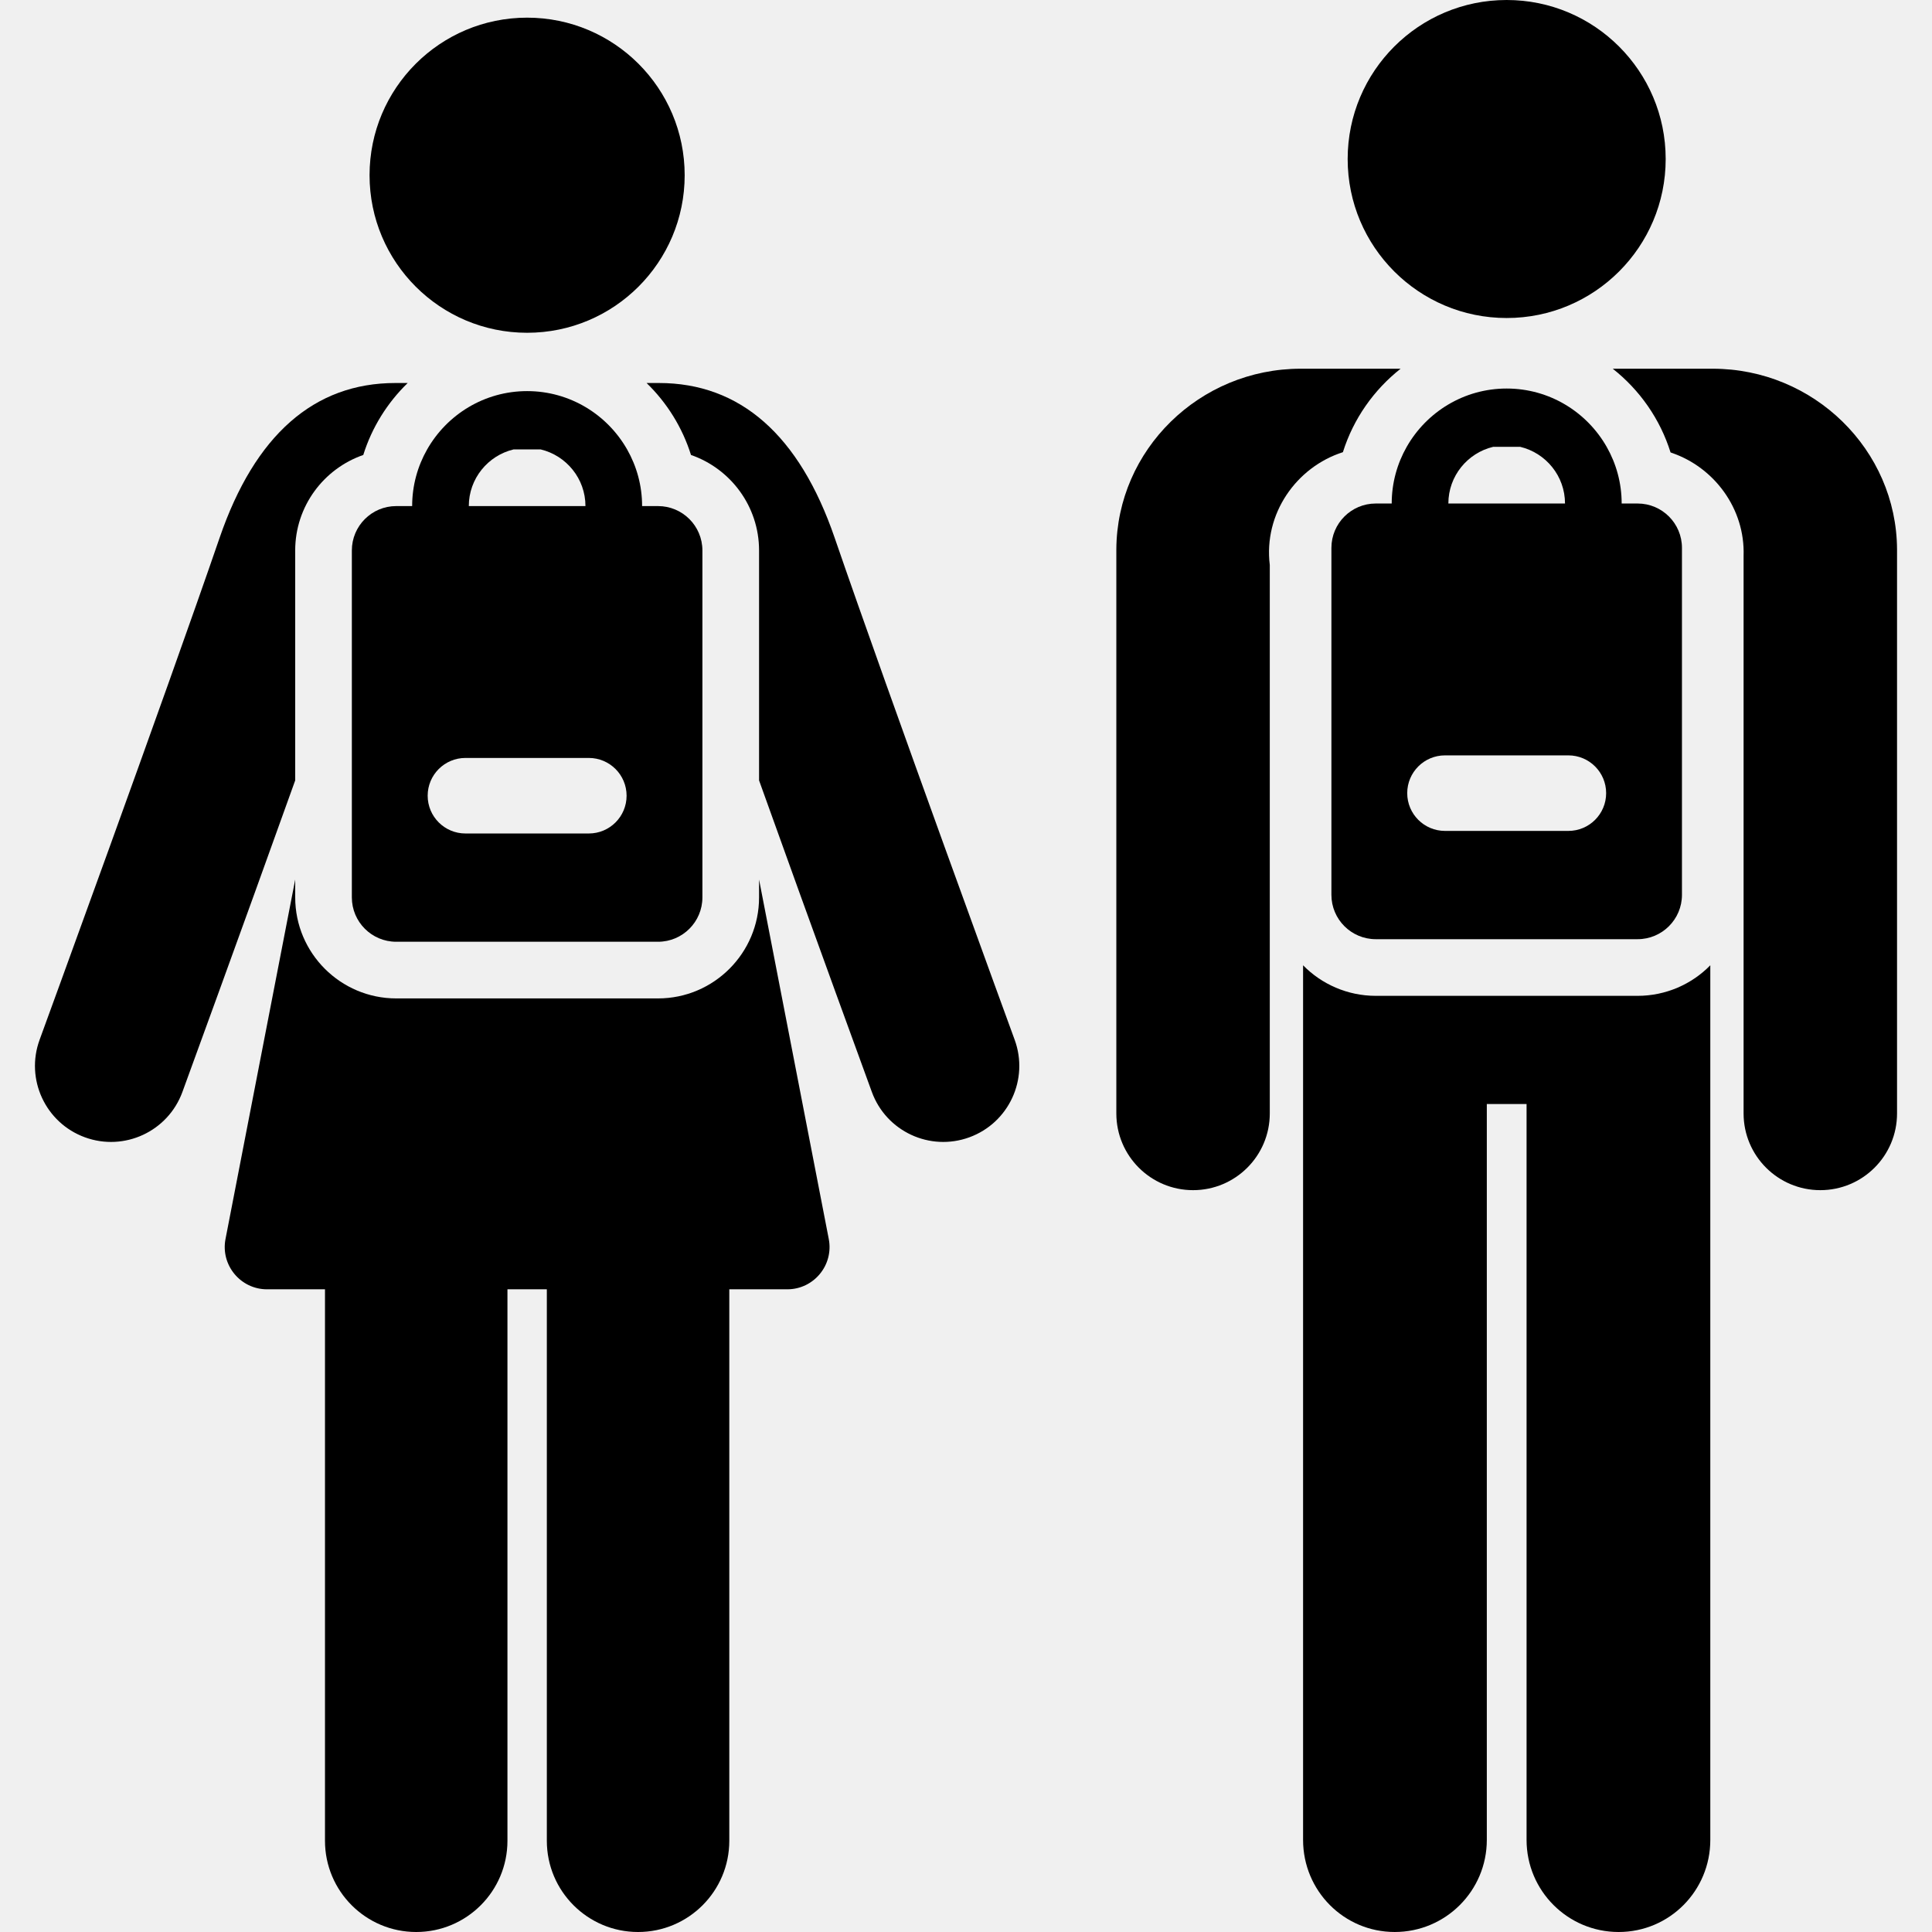
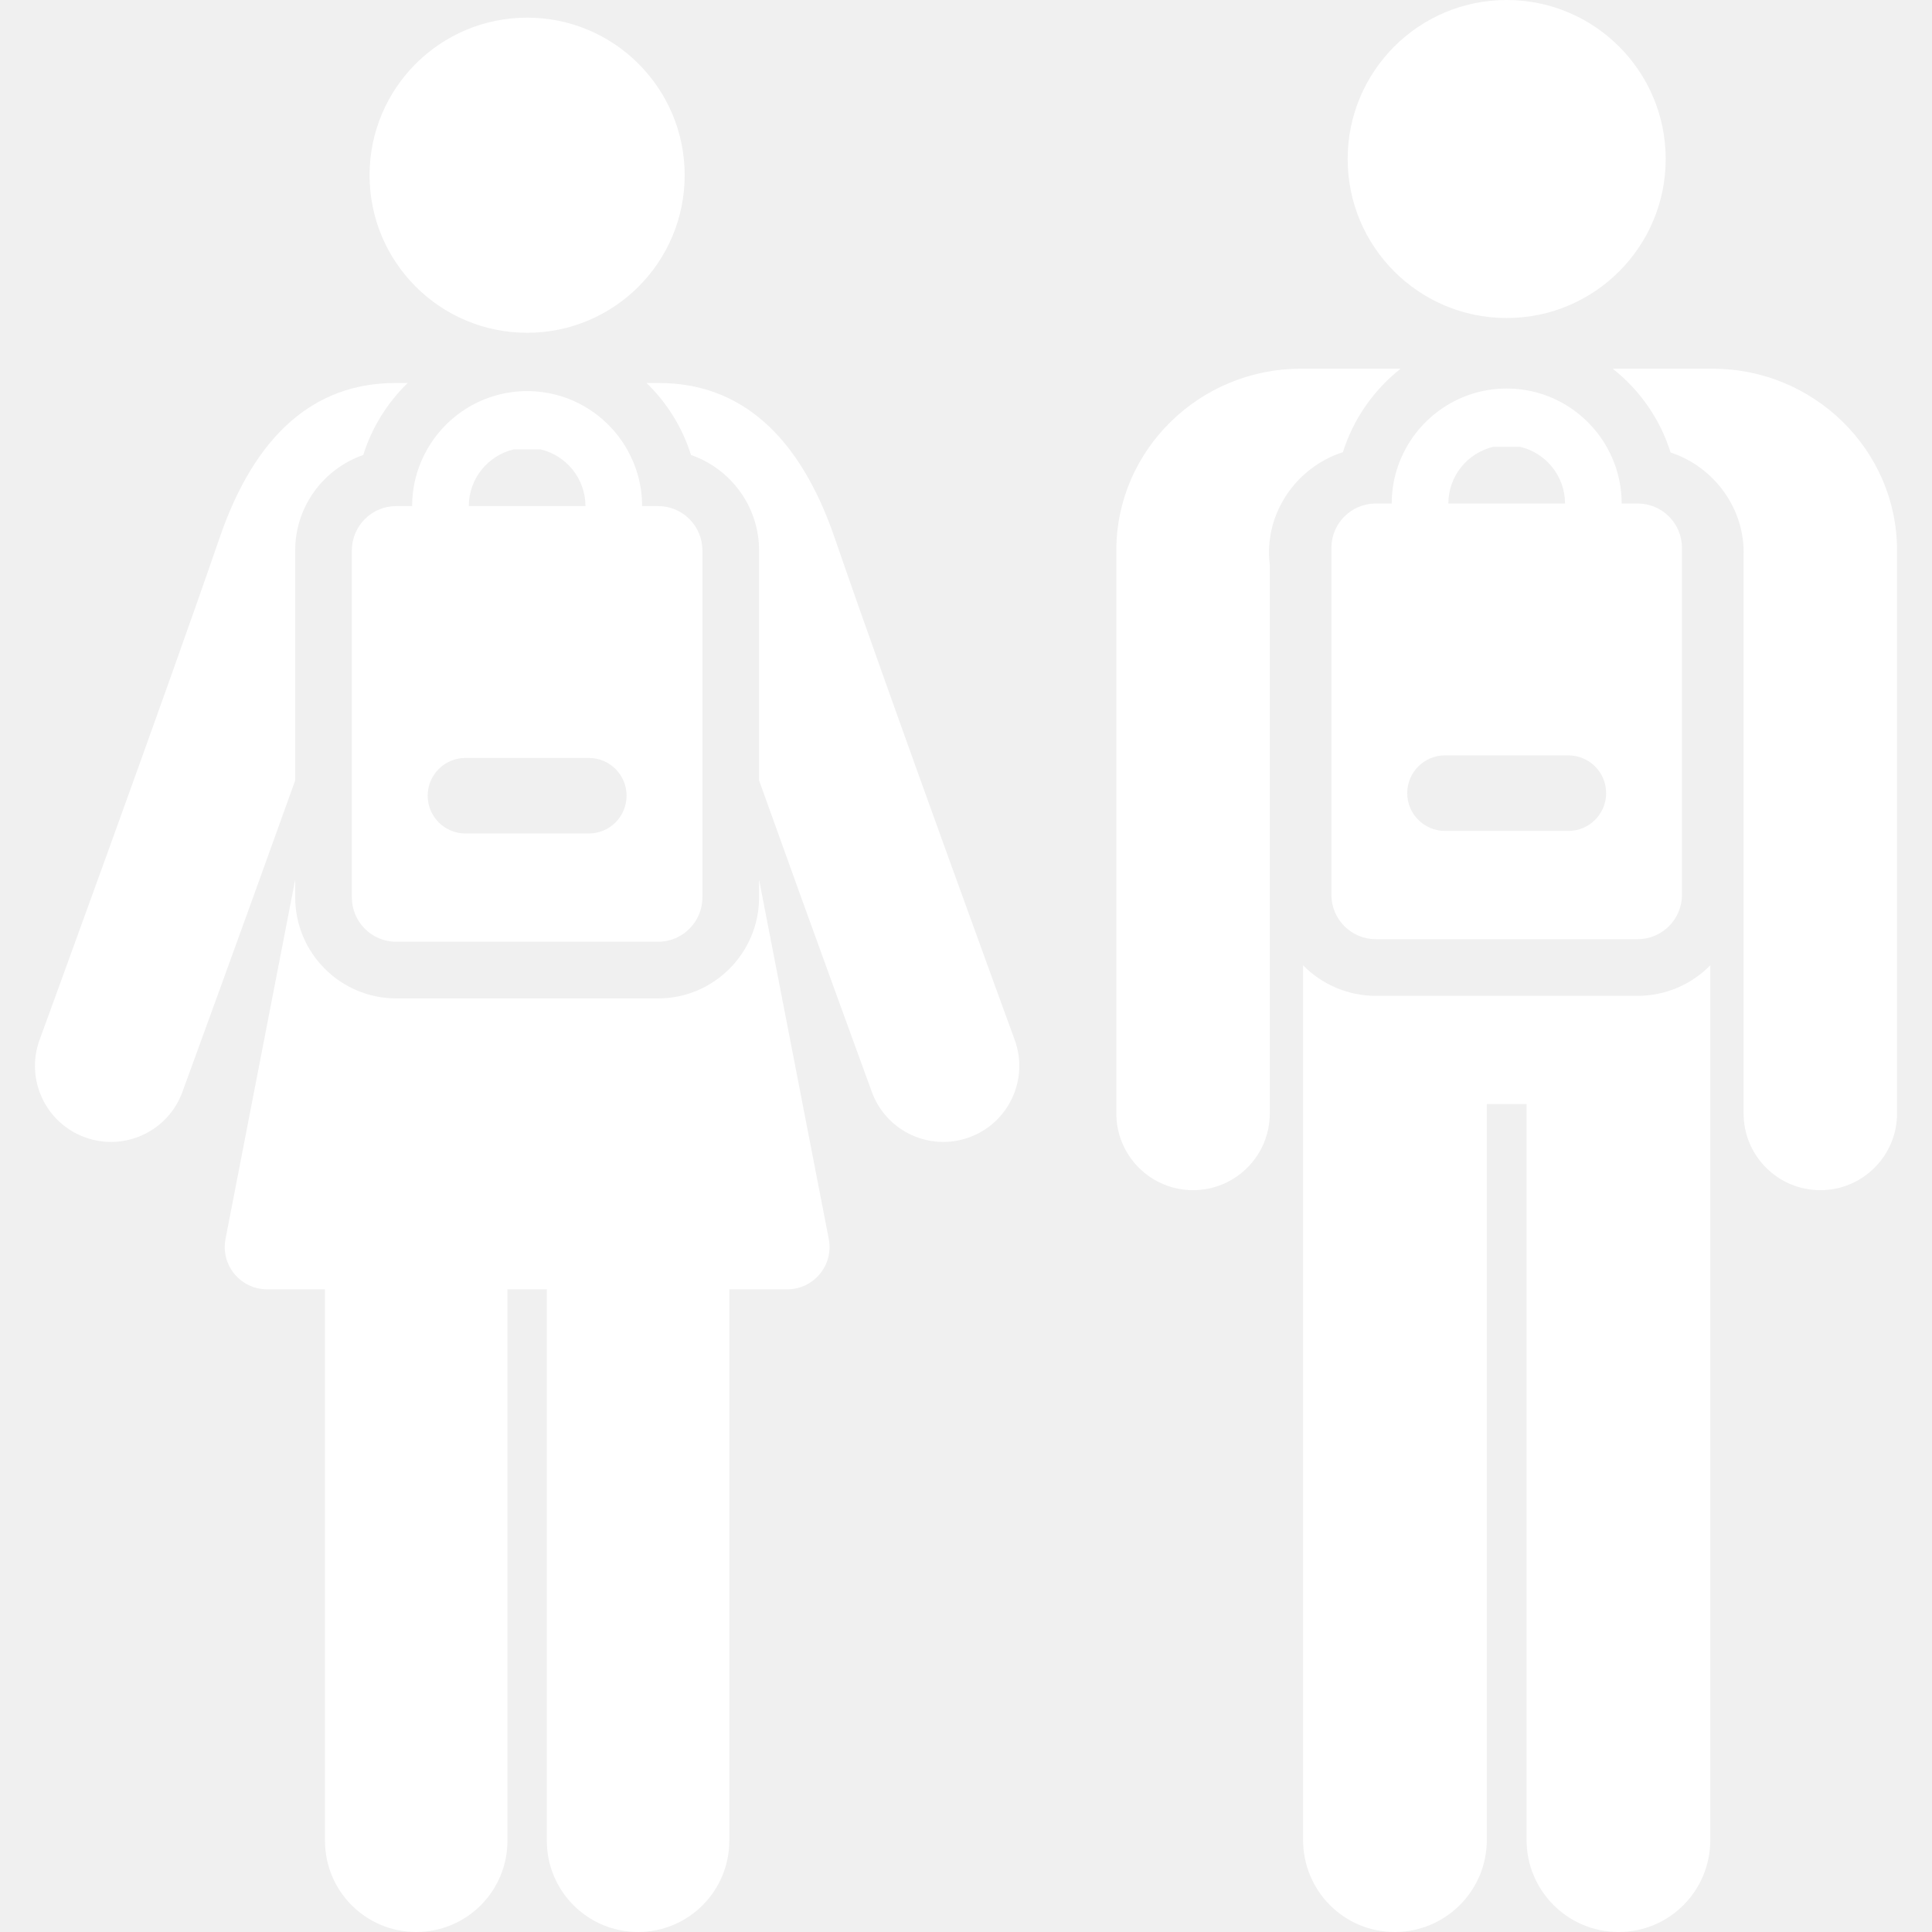
- <svg xmlns="http://www.w3.org/2000/svg" version="1.1" id="Capa_1" x="0px" y="0px" viewBox="0 0 512 512" style="enable-background:new 0 0 512 512;" xml:space="preserve">
+ <svg xmlns="http://www.w3.org/2000/svg" version="1.1" id="Capa_1" x="0px" y="0px" fill="#fff" viewBox="0 0 512 512" style="enable-background:new 0 0 512 512;" xml:space="preserve">
  <g>
    <g>
      <circle cx="139.691" cy="46.434" r="41.755" />
    </g>
  </g>
  <g>
    <g>
      <path d="M268.897,275.556c-0.329-0.904-33.225-90.905-47.714-133.063c-9.347-27.201-25.02-40.993-46.585-40.993    c-1.113,0-2.189,0-3.248,0c5.378,5.221,9.48,11.748,11.769,19.073c10.487,3.63,18.04,13.598,18.04,25.304v60.934    c14.372,40.119,29.668,81.966,29.894,82.581c3.821,10.45,15.388,15.825,25.84,12.004    C267.343,297.576,272.718,286.007,268.897,275.556z" />
    </g>
  </g>
  <g>
    <g>
      <path d="M104.793,101.5c-21.562,0-37.236,13.792-46.584,40.992c-14.488,42.156-47.384,132.16-47.715,133.064    c-3.821,10.45,1.553,22.02,12.003,25.84c10.442,3.82,22.018-1.547,25.84-12.004c0.225-0.617,15.521-42.463,29.893-82.581v-60.934    c0-11.705,7.554-21.673,18.04-25.304c2.289-7.325,6.392-13.852,11.77-19.073C106.983,101.5,105.906,101.5,104.793,101.5z" />
    </g>
  </g>
  <g>
    <g>
      <path d="M219.631,328.345c-8.461-43.676-14.352-74.023-18.47-95.246v4.717c0,14.764-12.011,26.774-26.774,26.774h-69.38    c-14.764,0-26.774-12.011-26.774-26.774v-4.725c-4.119,21.229-10.011,51.58-18.47,95.255c-1.342,6.93,3.999,13.333,10.988,13.333    c4.339,0,9.546,0,15.374,0v146.144c0,13.353,10.824,24.177,24.177,24.177c13.353,0,24.177-10.824,24.177-24.177V341.678    c3.475,0,6.963,0,10.438,0v146.144c0,13.353,10.824,24.177,24.177,24.177s24.177-10.824,24.177-24.177V341.678    c5.829,0,11.035,0,15.373,0C215.667,341.678,220.971,335.267,219.631,328.345z" />
    </g>
  </g>
  <g>
    <g>
      <path d="M174.385,134.117h-4.22c0-5.457-1.449-10.579-3.973-15.014c-5.244-9.22-15.153-15.456-26.497-15.456    s-21.253,6.236-26.498,15.456c-2.523,4.435-3.973,9.557-3.973,15.014h-4.22c-6.495,0-11.76,5.265-11.76,11.76v91.939    c0,6.495,5.265,11.76,11.76,11.76h69.38c6.495,0,11.76-5.265,11.76-11.76v-91.938C186.145,139.382,180.88,134.117,174.385,134.117    z M136.09,119.103h7.21c6.786,1.631,11.851,7.735,11.851,15.014h-30.912C124.239,126.837,129.304,120.733,136.09,119.103z     M156.044,220.882h-32.697c-5.527,0-10.009-4.481-10.009-10.009c0-5.528,4.482-10.009,10.009-10.009h32.697    c5.527,0,10.009,4.481,10.009,10.009C166.053,216.401,161.571,220.882,156.044,220.882z" />
    </g>
  </g>
  <g>
    <g>
      <circle cx="399.284" cy="42.139" r="42.139" />
    </g>
  </g>
  <g>
    <g>
      <path d="M502.735,145.591c-0.132-26.4-22.055-47.877-48.868-47.877h-26.473c7.129,5.621,12.549,13.316,15.318,22.178    c0.094,0.033,0.185,0.074,0.279,0.108c11.252,3.827,19.502,14.76,19.078,27.325v147.747c0,11.23,9.104,20.333,20.333,20.333    s20.333-9.104,20.333-20.333V145.693C502.735,145.659,502.735,145.625,502.735,145.591z" />
    </g>
  </g>
  <g>
    <g>
      <path d="M433.979,263.909h-69.381v-0.001c-7.505,0-14.403-3.108-19.268-8.1c0,0.081,0,5.039,0,231.79    c0,13.476,10.816,24.4,24.292,24.4s24.4-10.924,24.4-24.4V292.571h10.534V487.6c0,13.476,10.924,24.4,24.4,24.4    s24.292-10.924,24.292-24.4c0-221.379,0-231.79,0-231.79C448.38,260.802,441.484,263.909,433.979,263.909z" />
    </g>
  </g>
  <g>
    <g>
      <path d="M344.709,97.714c-26.814,0-48.736,21.477-48.868,47.877c0,0.034,0,0.068,0,0.102v149.379    c0,11.229,9.104,20.333,20.333,20.333c11.229,0,20.333-9.104,20.333-20.333V149.73c-1.679-13.61,7.057-25.966,19.376-29.899    c2.776-8.836,8.186-16.509,15.298-22.118H344.709z" />
    </g>
  </g>
  <g>
    <g>
      <path d="M433.978,133.435h-4.22c0-5.457-1.449-10.579-3.972-15.014c-5.245-9.22-15.153-15.456-26.498-15.456    c-11.345-0.001-21.253,6.236-26.498,15.456c-2.523,4.435-3.973,9.557-3.973,15.014h-4.22c-6.495,0-11.76,5.265-11.76,11.76v91.939    c0,6.495,5.265,11.76,11.76,11.76h69.38c6.495,0,11.76-5.265,11.76-11.76v-91.939C445.738,138.7,440.473,133.435,433.978,133.435z     M395.684,118.421h7.208c6.787,1.63,11.852,7.734,11.852,15.014h-30.912C383.832,126.155,388.896,120.051,395.684,118.421z     M415.636,220.2h-32.698c-5.528,0-10.009-4.481-10.009-10.009c0-5.528,4.481-10.009,10.009-10.009h32.698    c5.528,0,10.009,4.481,10.009,10.009S421.165,220.2,415.636,220.2z" />
    </g>
  </g>
  <g>
</g>
  <g>
</g>
  <g>
</g>
  <g>
</g>
  <g>
</g>
  <g>
</g>
  <g>
</g>
  <g>
</g>
  <g>
</g>
  <g>
</g>
  <g>
</g>
  <g>
</g>
  <g>
</g>
  <g>
</g>
  <g>
</g>
</svg>
